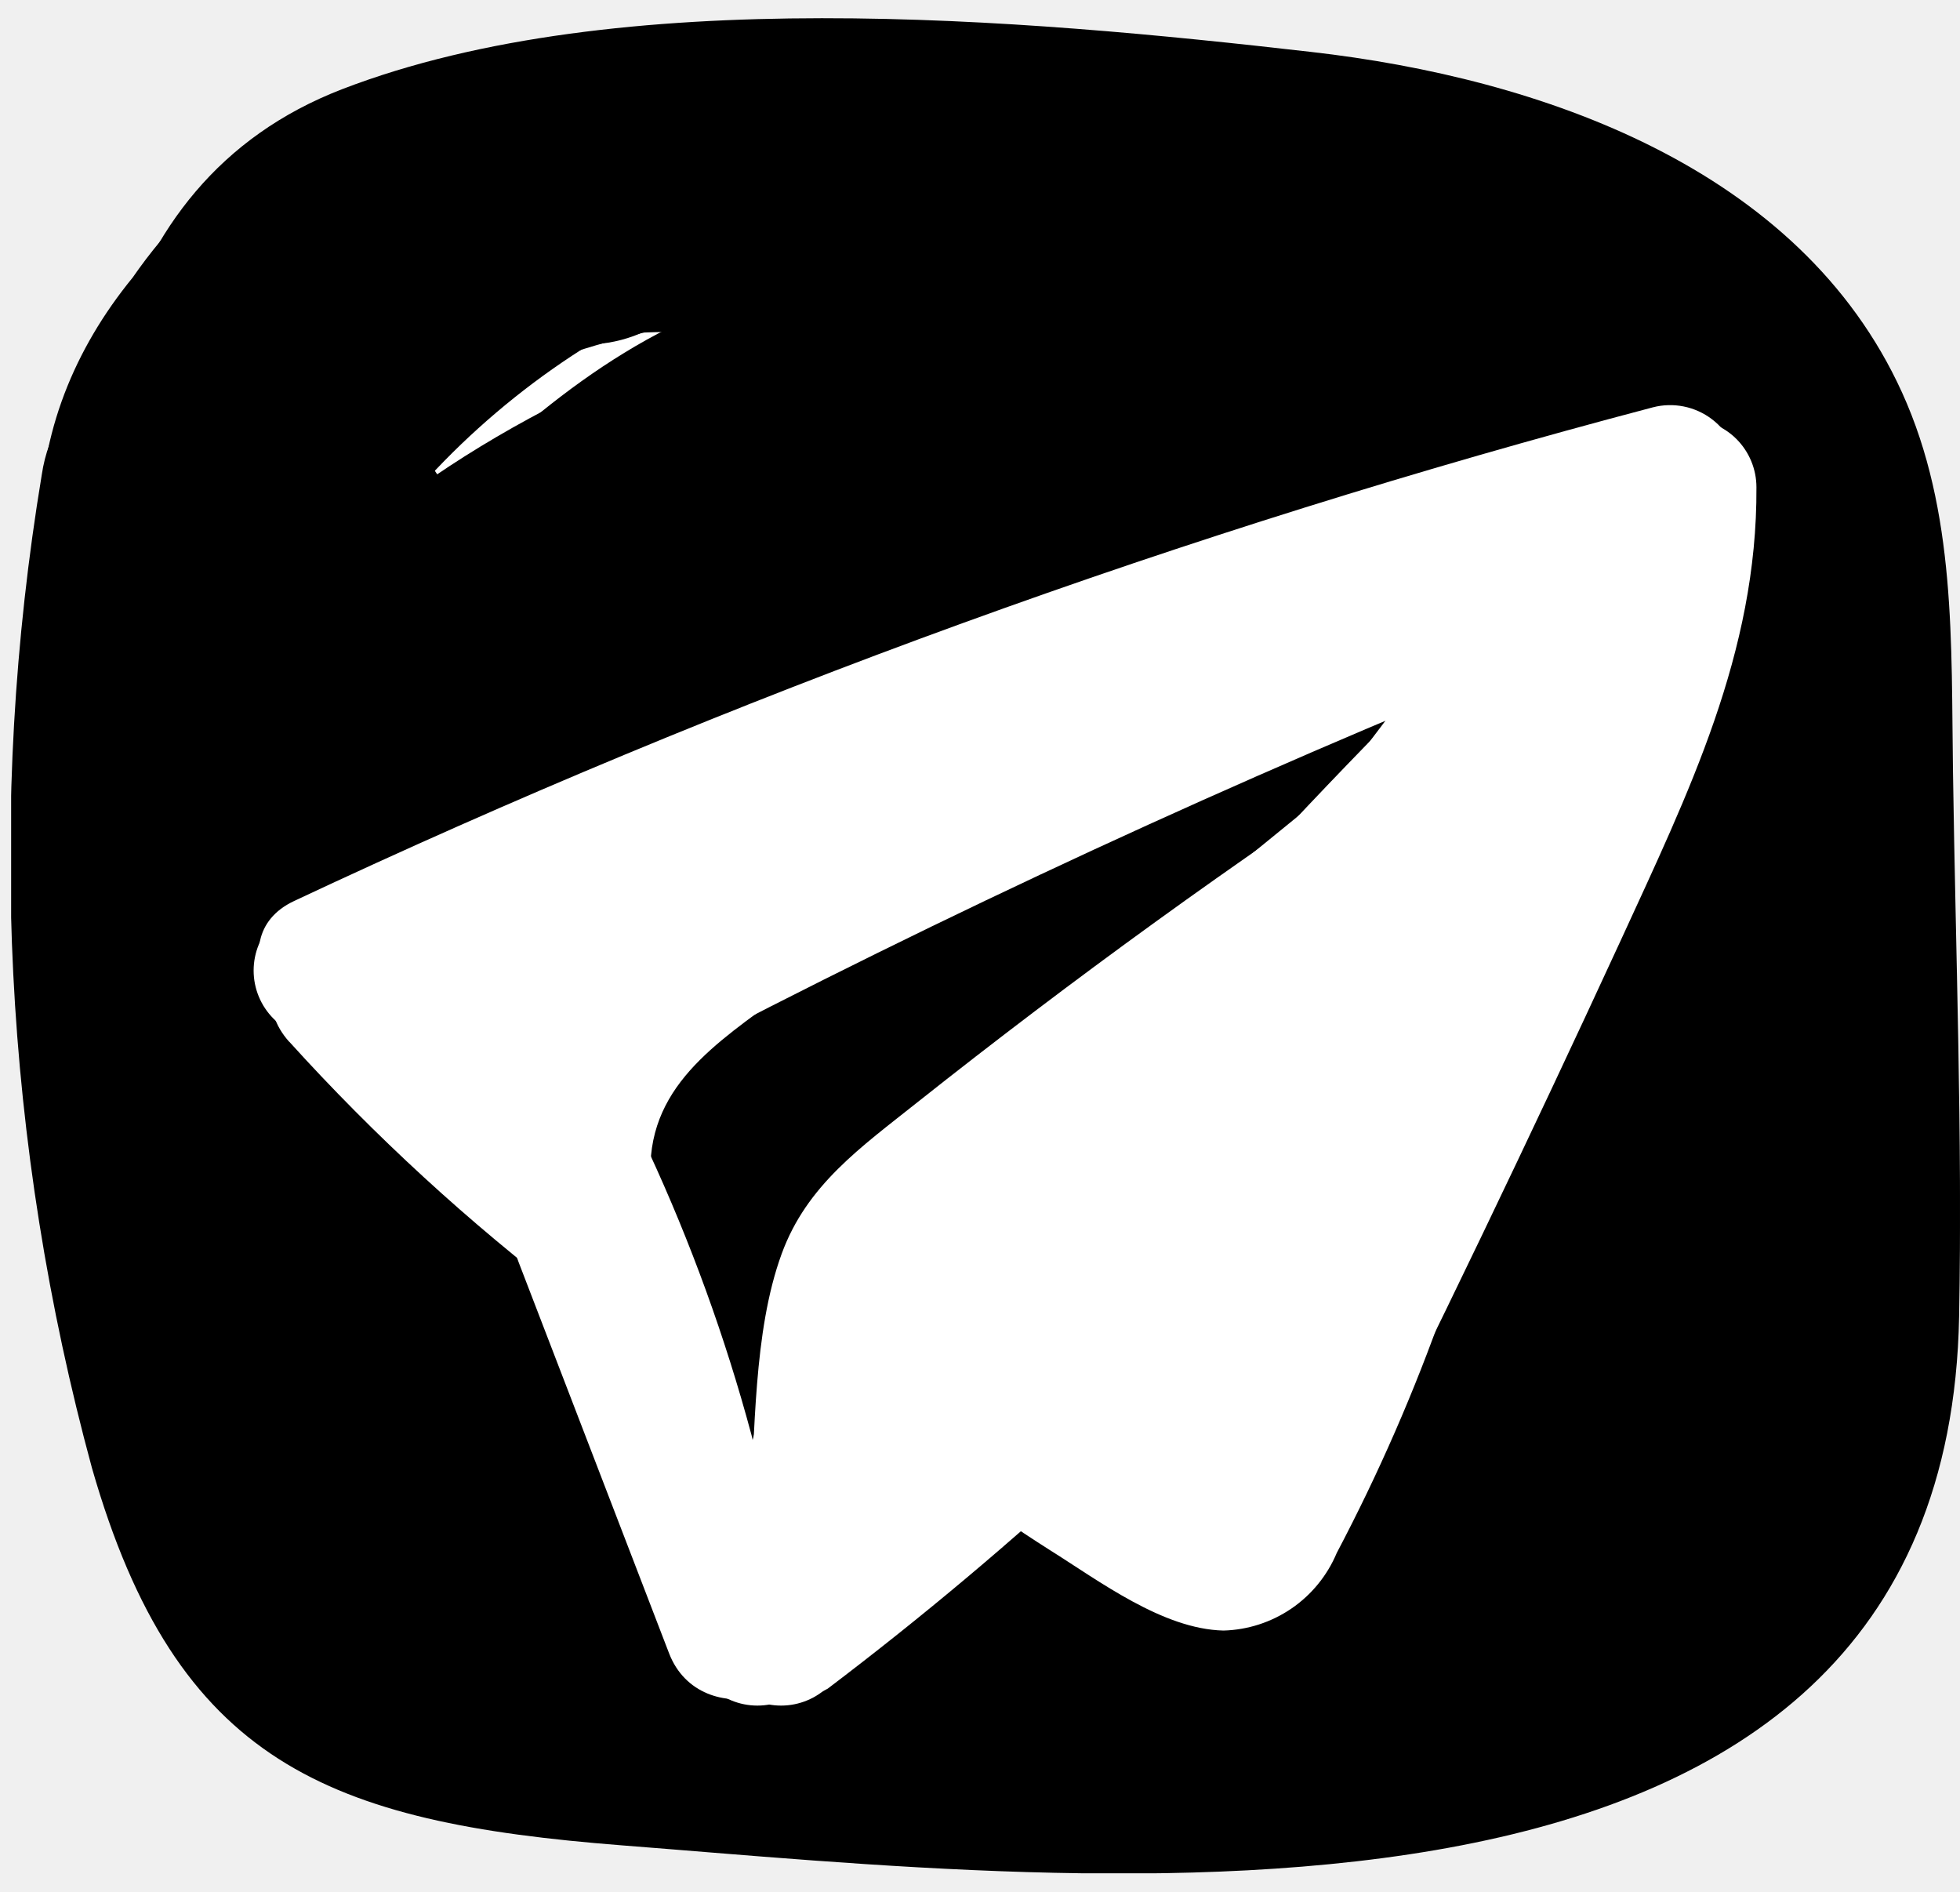
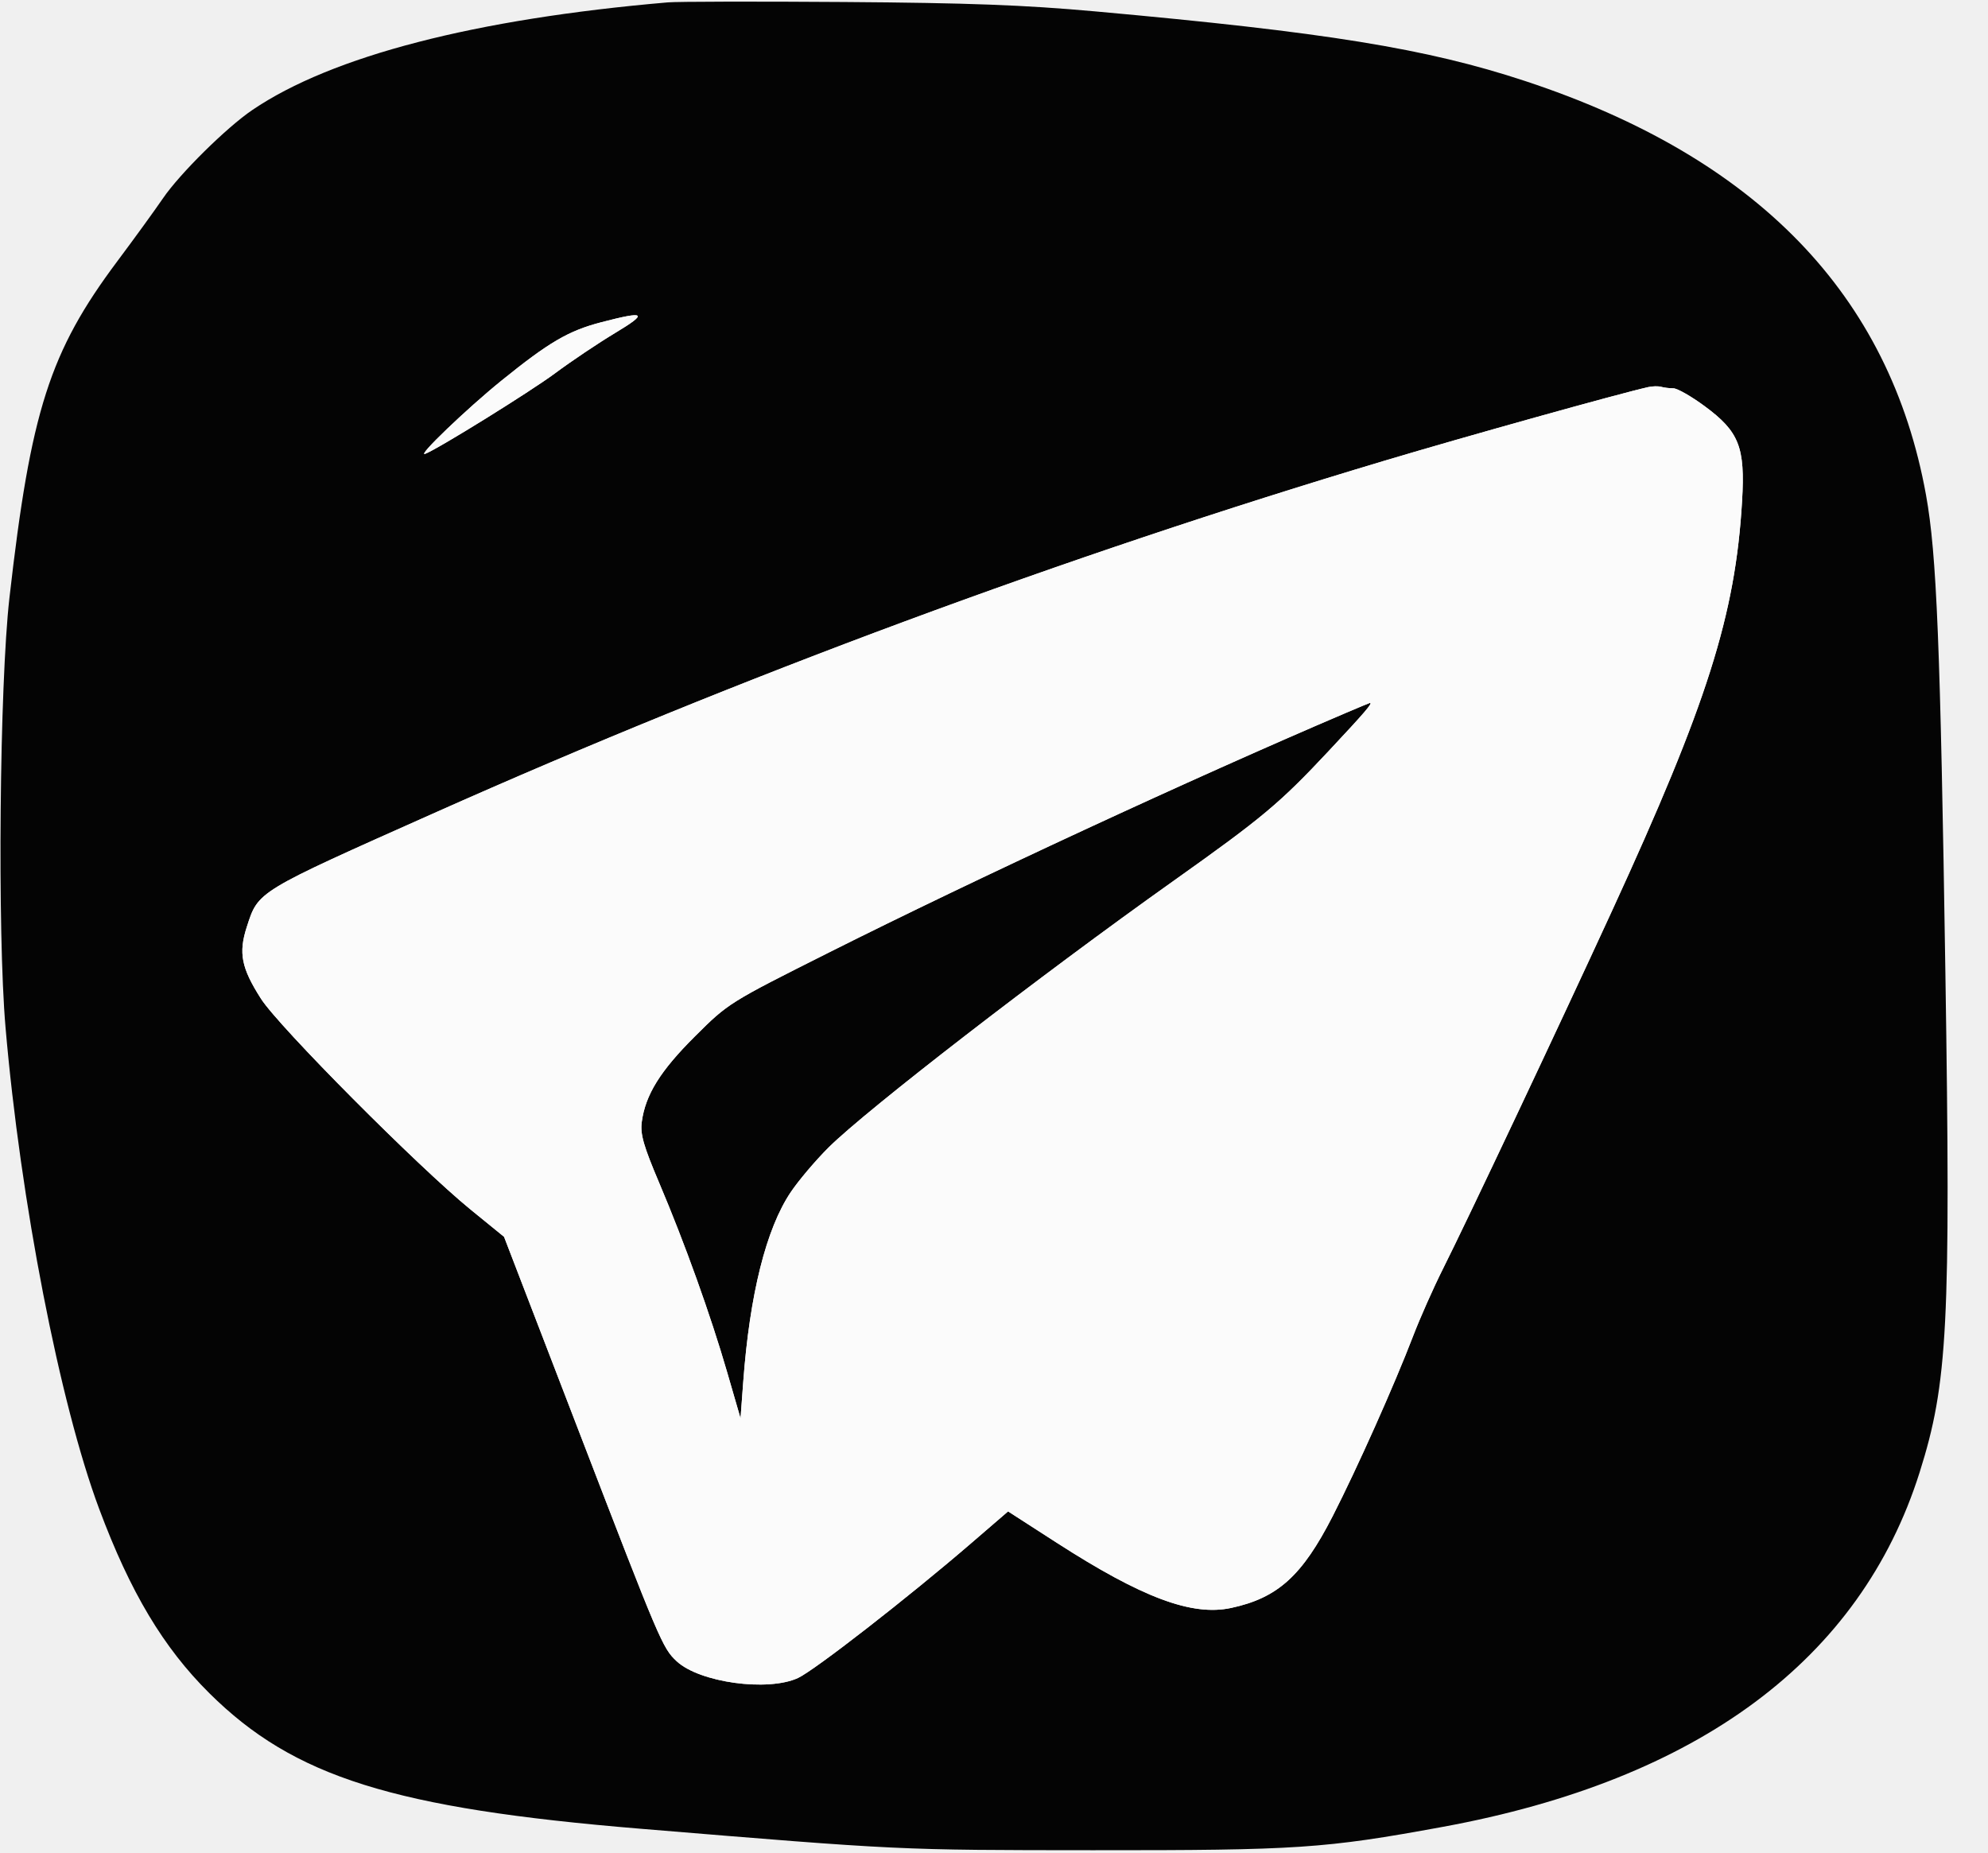
- <svg xmlns="http://www.w3.org/2000/svg" width="57" height="55" viewBox="0 0 57 55" fill="none">
-   <g clip-path="url(#clip0_1_30643)">
-     <path d="M10.543 20.228C10.271 16.852 9.761 13.244 12.393 10.808C14.995 8.396 19.449 9.066 22.793 9.047C27.18 9.021 31.632 8.864 36.01 9.23C43.365 9.846 48.471 12.178 48.841 19.963C49.097 25.339 48.991 30.766 49.035 36.146C49.067 40.144 49.602 42.922 44.898 45.074C42.916 45.982 40.347 45.756 38.234 45.849C32.789 46.09 27.301 46.166 21.856 45.936C18.323 45.785 13.544 46.162 11.046 42.928C9.822 41.342 9.538 37.651 9.178 35.8C7.946 29.236 7.84 22.51 8.867 15.911C9.604 10.919 1.965 8.765 1.215 13.803C-0.382 23.425 0.115 33.278 2.675 42.69C5.138 51.281 9.547 52.991 18.084 53.66C31.718 54.717 56.608 57.726 56.974 38.286C57.073 33.023 56.874 27.723 56.796 22.46C56.74 18.718 56.894 14.886 55.313 11.41C52.342 4.875 44.791 2.268 38.131 1.51C29.717 0.546 17.983 -0.501 9.956 2.591C2.751 5.367 2.069 13.465 2.612 20.228C3.019 25.281 10.952 25.324 10.543 20.228Z" fill="black" />
-     <path d="M18.544 11.066C13.778 14.35 6.772 19.203 5.478 25.2C5.308 25.875 5.316 26.581 5.501 27.251C5.686 27.922 6.041 28.532 6.533 29.024C7.024 29.515 7.635 29.871 8.305 30.056C8.975 30.241 9.682 30.249 10.356 30.079C14.346 29.21 15.365 24.456 17.147 21.336C19.19 17.757 22.09 13.009 26.445 12.206C31.457 11.281 29.334 3.636 24.337 4.559C19.975 5.365 16.682 8.501 14.012 11.865C12.638 13.592 11.397 15.42 10.299 17.334C9.689 18.399 9.124 19.491 8.581 20.592L8.053 21.698C7.237 22.875 7.302 23.12 8.249 22.431L13.126 27.308C13.919 23.657 19.675 19.891 22.546 17.914C26.723 15.038 22.761 8.161 18.544 11.066Z" fill="black" />
-     <path d="M18.248 4.789C13.425 9.449 10.305 15.593 9.389 22.237C8.472 28.881 9.813 35.64 13.194 41.432C15.67 45.895 22.521 41.901 20.042 37.43C17.517 33.16 16.519 28.157 17.212 23.245C17.905 18.332 20.248 13.802 23.856 10.396C27.48 6.792 21.874 1.184 18.248 4.789Z" fill="black" />
-     <path d="M12.568 6.175C8.671 10.231 3.845 17.355 5.449 23.364C6.22 26.259 8.001 26.437 9.885 28.302C12.405 30.792 13.631 34.527 16.347 37.169L21.955 31.561C18.426 28.704 14.609 25.409 10.113 24.344C9.437 24.153 8.723 24.147 8.044 24.327C7.366 24.506 6.748 24.864 6.255 25.364C0.564 32.56 9.727 48.337 17.707 50.379C18.381 50.549 19.088 50.541 19.758 50.356C20.428 50.171 21.038 49.815 21.53 49.324C22.021 48.832 22.377 48.221 22.562 47.551C22.747 46.882 22.755 46.175 22.585 45.501C22.41 44.064 21.768 42.724 20.756 41.689C19.745 40.653 18.421 39.979 16.988 39.77C16.15 39.566 15.269 39.639 14.476 39.976C13.683 40.314 13.02 40.899 12.586 41.644C12.153 42.389 11.971 43.254 12.069 44.111C12.167 44.967 12.539 45.769 13.13 46.397C16.399 50.201 20.664 50.123 25.363 49.548C32.531 48.67 39.688 47.675 46.849 46.738C51.739 46.098 52.12 38.797 46.849 38.808C40.892 38.821 35.303 39.243 30.083 42.334C27.246 44.014 27.642 48.796 31.029 49.582C38.024 51.204 46.747 47.203 50.484 40.943C54.854 33.628 47.854 22.8 46.094 15.566C45.037 11.205 38.296 12.166 38.305 16.624C38.324 22.654 37.265 33.64 42.301 38.183C42.933 38.781 43.739 39.164 44.602 39.275C45.465 39.386 46.342 39.221 47.105 38.803C52.511 35.989 51.957 24.785 51.542 19.715C51.059 13.836 49.106 5.97 41.669 6.555C34.928 7.084 31.096 14.845 29.52 20.507C28.066 25.747 25.666 35.73 31.396 39.128C32.002 39.484 32.693 39.672 33.397 39.672C34.1 39.672 34.791 39.484 35.398 39.128C40.684 35.763 39.668 25.955 38.904 20.655C38.212 15.839 36.702 6.325 29.948 6.675C23.516 7.01 19.39 15.724 17.805 20.957C16.436 25.479 14.677 35.044 19.592 38.204C30.704 45.341 39.997 16.88 32.389 9.656C20.721 -1.44 8.894 23.683 10.271 32.9C12.974 50.994 40.001 37.215 37.778 23.393C37.603 22.727 37.254 22.119 36.766 21.632C36.278 21.146 35.669 20.798 35.002 20.624C31.037 19.609 28.824 22.362 27.423 25.704C25.453 30.405 33.123 32.456 35.07 27.812L32.894 28.27L30.125 25.501C30.466 27.616 24.276 33.008 22.328 33.24C17.259 33.844 17.948 27.752 19.23 24.3C19.827 22.263 20.874 20.386 22.292 18.806C23.41 17.83 26.355 16.481 27.498 18.623C29.167 21.752 24.145 26.893 23.718 29.419C22.469 30.42 22.459 30.87 23.688 30.77C24.586 31.163 24.86 30.866 24.508 29.879C25.073 29.026 24.709 26.142 24.945 24.998C25.18 23.853 28.116 14.884 29.74 15.33C30.26 15.474 31.234 22.731 31.293 23.364C31.462 25.185 31.474 27.016 31.329 28.839C31.305 29.758 31.189 30.672 30.983 31.568C30.407 33.479 30.543 33.718 31.392 32.284H35.394C34.468 31.74 37.859 18.08 39.79 16.837C40.588 14.938 41.77 15.137 43.336 17.435C43.627 19.302 43.773 21.188 43.772 23.077C43.772 24.149 43.772 31.61 43.099 31.959L47.905 32.576C45.276 30.197 46.242 19.812 46.233 16.625L38.444 17.682C39.682 22.454 41.182 27.153 42.938 31.759C44.911 37.194 39.451 43.404 33.13 41.936L34.077 49.183C38.042 46.836 42.347 46.75 46.841 46.739V38.809L32.946 40.627C29.724 41.047 21.183 43.635 18.737 40.789L14.88 47.416L14.938 47.609L19.815 42.732C17.518 42.144 16.011 39.031 14.961 37.149C14.335 36.027 11.861 30.972 11.863 30.971L8.005 31.991C11.044 32.709 14.002 35.27 16.347 37.169C20.226 40.309 25.695 35.199 21.955 31.561C19.047 28.739 18.232 24.542 15.189 22.008C13.075 20.249 13.36 21.583 13.492 19.603C13.684 16.732 16.318 13.715 18.175 11.782C21.712 8.102 16.112 2.487 12.568 6.175Z" fill="black" />
-     <path d="M26.937 26.186C29.34 26.018 31.606 25.009 33.339 23.336C36.554 20.331 32.215 14.398 28.535 17.11C23.35 20.931 27.659 29.734 29.895 34.344C32.023 38.727 37.134 47.659 43.126 43.213C47.18 40.206 43.229 33.32 39.124 36.365C40.48 35.359 38.913 34.251 38.317 33.259C37.489 31.892 36.762 30.468 36.139 28.997C35.179 26.712 33.806 23.402 34.035 20.877L32.071 24.301L32.537 23.956L27.733 17.73L26.94 18.258C21.942 18.885 21.88 26.823 26.94 26.188L26.937 26.186Z" fill="black" />
-     <path d="M37.307 28.029C34.173 32.084 30.336 35.541 25.979 38.238L31.398 43.663C33.335 40.965 35.433 38.386 37.681 35.941C40.099 33.214 37.824 27.888 33.823 29.314C31.624 30.101 29.542 31.18 27.631 32.523C26.144 33.554 23.963 35.704 22.126 36.007L26.604 37.829C27.099 39.108 27.559 39.081 27.987 37.748C30.831 33.494 23.965 29.52 21.139 33.745C19.672 35.939 17.93 39.359 19.757 41.831C20.226 42.557 20.908 43.121 21.709 43.447C22.51 43.773 23.391 43.846 24.235 43.654C28.625 42.931 31.788 38.439 35.931 36.961L32.073 30.334C29.38 33.288 26.868 36.403 24.55 39.66C22.27 42.964 26.724 47.127 29.976 45.085C35.452 41.629 40.255 37.205 44.149 32.031C47.246 27.978 40.361 24.023 37.302 28.029H37.307Z" fill="black" />
-     <path d="M31.553 13.441C33.831 14.002 36.09 14.627 38.33 15.318C39.344 15.598 40.427 15.463 41.342 14.944C42.257 14.424 42.928 13.563 43.207 12.549C43.487 11.535 43.352 10.451 42.833 9.536C42.313 8.621 41.452 7.951 40.438 7.671C38.196 6.981 35.937 6.356 33.661 5.794C32.647 5.536 31.573 5.681 30.663 6.198C29.753 6.716 29.08 7.566 28.784 8.57C28.517 9.583 28.657 10.661 29.175 11.573C29.692 12.485 30.546 13.158 31.553 13.448V13.441Z" fill="black" />
-     <path d="M21.025 25.521C20.569 27.536 20.599 29.63 21.111 31.631C21.249 32.133 21.485 32.603 21.805 33.014C22.125 33.425 22.523 33.769 22.976 34.026C23.429 34.283 23.928 34.449 24.445 34.513C24.962 34.577 25.486 34.539 25.988 34.401C26.49 34.262 26.96 34.026 27.371 33.706C27.782 33.386 28.126 32.988 28.383 32.535C28.64 32.082 28.806 31.583 28.87 31.066C28.934 30.55 28.896 30.025 28.758 29.523C28.723 29.236 28.66 28.953 28.572 28.677C28.635 29.206 28.655 29.319 28.628 29.014C28.616 28.87 28.608 28.726 28.606 28.582C28.606 28.409 28.527 27.813 28.634 27.716L28.561 28.197C28.591 28.006 28.627 27.817 28.671 27.629C28.95 26.615 28.816 25.532 28.296 24.617C27.777 23.702 26.916 23.032 25.902 22.752C24.888 22.473 23.804 22.607 22.89 23.126C21.975 23.646 21.304 24.507 21.025 25.521Z" fill="black" />
-     <path d="M9.402 19.682C9.146 16.858 9.745 14.022 11.12 11.543C13.22 7.768 7.866 3.141 4.897 6.739C2.485 9.489 1.192 13.043 1.274 16.7L9.062 15.643C8.63 13.546 10.827 12.038 12.367 11.119C16.732 8.499 12.75 1.64 8.358 4.275C3.468 7.206 0.203 11.875 1.415 17.756C2.321 22.147 9.326 21.142 9.204 16.699C9.074 15.136 9.538 13.581 10.503 12.345L4.277 7.541C2.179 11.228 1.204 15.448 1.472 19.682C1.816 24.746 9.748 24.785 9.402 19.682Z" fill="black" />
-     <path d="M10.546 29.622C22.956 23.809 35.868 19.138 49.125 15.665L46.613 13.754C46.861 22.912 38.605 33.801 33.777 41.245C32.384 43.392 35.815 45.381 37.2 43.246C42.545 35.01 50.855 23.995 50.578 13.757C50.574 13.453 50.5 13.154 50.363 12.883C50.226 12.611 50.029 12.375 49.787 12.191C49.546 12.007 49.265 11.88 48.967 11.82C48.669 11.76 48.361 11.768 48.067 11.845C34.486 15.422 21.259 20.228 8.549 26.202C6.242 27.284 8.252 30.703 10.55 29.625L10.546 29.622Z" fill="white" />
-     <path d="M8.41 30.289C10.899 33.039 13.639 35.553 16.592 37.799C17.047 38.06 17.587 38.133 18.094 37.999C18.602 37.866 19.037 37.539 19.304 37.087C19.557 36.631 19.625 36.094 19.492 35.589C19.36 35.084 19.038 34.649 18.593 34.375C15.927 32.311 13.457 30.006 11.213 27.489C9.504 25.588 6.706 28.399 8.41 30.293V30.289Z" fill="white" />
-     <path d="M15.078 36.691L19.458 48.076C20.365 50.433 24.2 49.41 23.282 47.019L18.902 35.635C17.995 33.279 14.159 34.3 15.078 36.691Z" fill="white" />
-     <path d="M24.513 47.245L26.658 39.516C26.727 39.264 26.747 39.002 26.715 38.744C26.683 38.485 26.6 38.236 26.472 38.009C26.344 37.783 26.172 37.584 25.967 37.423C25.761 37.263 25.526 37.145 25.276 37.076C25.024 37.006 24.762 36.987 24.504 37.019C24.245 37.051 23.996 37.133 23.769 37.262C23.543 37.39 23.344 37.562 23.183 37.767C23.023 37.972 22.905 38.207 22.836 38.458L20.688 46.19C20.619 46.441 20.599 46.703 20.631 46.962C20.663 47.22 20.746 47.47 20.874 47.697C21.134 48.154 21.564 48.49 22.071 48.63C22.578 48.771 23.12 48.704 23.578 48.444C24.035 48.185 24.371 47.754 24.512 47.247L24.513 47.245Z" fill="white" />
-     <path d="M24.068 38.591C27.409 40.567 30.929 42.224 34.581 43.538L33.127 41.626L33.165 42.35C33.297 44.889 37.263 44.905 37.13 42.35L37.092 41.626C37.079 41.196 36.931 40.78 36.671 40.438C36.41 40.095 36.049 39.842 35.638 39.715C32.314 38.504 29.112 36.981 26.075 35.167C25.62 34.901 25.079 34.826 24.57 34.959C24.061 35.092 23.625 35.422 23.359 35.876C23.093 36.33 23.018 36.871 23.151 37.38C23.284 37.89 23.614 38.325 24.068 38.591Z" fill="white" />
-     <path d="M24.073 49.102C26.821 47.02 29.462 44.802 31.985 42.453C32.283 42.14 32.471 41.739 32.521 41.31C32.571 40.88 32.48 40.447 32.263 40.073C32.045 39.7 31.713 39.407 31.315 39.239C30.917 39.07 30.475 39.036 30.055 39.14L26.404 40.443L28.332 43.758L29.979 41.954C30.273 41.64 30.458 41.239 30.507 40.811C30.555 40.383 30.464 39.952 30.248 39.58C30.031 39.207 29.701 38.915 29.305 38.746C28.909 38.577 28.469 38.54 28.05 38.64C27.266 38.769 26.517 39.056 25.848 39.485C25.179 39.914 24.605 40.475 24.162 41.134C22.621 43.167 26.063 45.146 27.585 43.135C27.781 42.928 28.016 42.761 28.277 42.646C28.537 42.531 28.819 42.469 29.104 42.464L27.175 39.149L25.529 40.953C24.29 42.311 25.477 44.974 27.458 44.267L31.11 42.964L29.18 39.649C26.915 41.777 24.542 43.788 22.073 45.676C21.631 45.953 21.312 46.388 21.18 46.892C21.048 47.396 21.113 47.931 21.361 48.389C21.629 48.841 22.064 49.169 22.572 49.302C23.079 49.435 23.619 49.364 24.073 49.102Z" fill="white" />
-     <path d="M24.947 40.902C26.697 42.43 28.561 43.823 30.522 45.068C31.96 45.967 33.81 47.373 35.58 47.414C36.288 47.395 36.975 47.172 37.56 46.772C38.144 46.372 38.6 45.812 38.874 45.159C40.093 42.847 41.139 40.449 42.006 37.984C42.939 35.605 39.108 34.578 38.183 36.926C37.608 38.388 37.005 39.834 36.348 41.267C36.149 41.939 35.846 42.576 35.449 43.154L35.741 43.449C35.329 43.244 34.921 43.029 34.516 42.804C32.101 41.476 29.833 39.895 27.752 38.088C25.828 36.429 23.011 39.222 24.947 40.893V40.902Z" fill="white" />
-     <path d="M38.938 44.406C41.758 38.767 44.486 33.089 47.122 27.371C49.096 23.068 51.107 18.993 51.08 14.169C51.08 13.643 50.871 13.139 50.5 12.767C50.128 12.395 49.623 12.187 49.098 12.187C48.572 12.187 48.068 12.395 47.696 12.767C47.324 13.139 47.115 13.643 47.115 14.169C47.144 19.588 44.067 24.626 41.828 29.404C39.782 33.766 37.677 38.101 35.515 42.409C34.377 44.685 37.796 46.695 38.938 44.41V44.406Z" fill="white" />
-     <path d="M18.584 35.371C27.201 27.352 37.147 20.893 47.978 16.282C50.316 15.279 48.298 11.862 45.975 12.857C34.845 17.63 24.628 24.299 15.779 32.568C13.908 34.31 16.716 37.109 18.584 35.371Z" fill="white" />
-     <path d="M15.582 32.536C19.459 29.608 23.575 27.013 27.887 24.777C28.256 24.552 28.541 24.213 28.701 23.812C28.861 23.411 28.887 22.968 28.774 22.552C28.661 22.135 28.416 21.766 28.076 21.5C27.736 21.234 27.319 21.085 26.887 21.076C21.805 21.419 16.642 24.93 12.269 27.345C10.013 28.591 11.998 31.873 14.27 30.769L19.133 28.415C21.145 27.437 19.735 24.094 17.605 24.791C16.52 25.152 15.456 25.569 14.414 26.039C12.089 27.078 14.104 30.496 16.416 29.463C17.143 29.124 17.894 28.84 18.663 28.615L17.136 24.991L12.269 27.358L14.27 30.782C16.173 29.732 18.091 28.714 20.039 27.751C22.123 26.72 24.541 25.213 26.887 25.054L25.885 21.36C21.573 23.596 17.457 26.192 13.582 29.12C11.57 30.639 13.543 34.083 15.582 32.543V32.536Z" fill="white" />
-     <path d="M15.308 33.568C15.184 35.621 15.642 37.667 16.63 39.471C17.831 41.724 21.256 39.724 20.054 37.47C19.422 36.272 19.151 34.917 19.273 33.568C19.273 33.043 19.064 32.538 18.692 32.167C18.321 31.795 17.816 31.586 17.291 31.586C16.765 31.586 16.261 31.795 15.889 32.167C15.517 32.538 15.308 33.043 15.308 33.568Z" fill="white" />
-     <path d="M27.713 37.665C28.646 35.683 31.004 34.316 32.651 32.975L38.289 28.381L48.939 19.703C50.922 18.09 48.099 15.3 46.136 16.899L34.232 26.598C31.08 29.167 26.053 31.921 24.29 35.663C23.208 37.959 26.626 39.974 27.713 37.665Z" fill="white" />
-     <path d="M30.425 38.476C31.401 37.129 32.57 35.934 33.895 34.928L30.987 32.689C30.261 34.634 29.851 36.682 29.773 38.756C29.778 39.103 29.873 39.442 30.049 39.741C30.225 40.04 30.476 40.288 30.777 40.461C31.077 40.634 31.418 40.727 31.764 40.729C32.111 40.731 32.453 40.643 32.756 40.474C33.415 40.147 34 39.689 34.475 39.127C34.95 38.565 35.304 37.911 35.517 37.207C36.331 34.783 32.503 33.743 31.693 36.15C31.615 36.361 31.49 36.551 31.327 36.707C31.165 36.863 30.969 36.979 30.755 37.048L33.738 38.76C33.824 37.042 34.187 35.35 34.811 33.748C35.396 32.204 33.257 30.483 31.903 31.509C30.031 32.909 28.382 34.584 27.013 36.479C26.752 36.934 26.68 37.473 26.813 37.981C26.946 38.489 27.273 38.923 27.724 39.192C28.181 39.446 28.718 39.513 29.224 39.38C29.729 39.248 30.164 38.925 30.437 38.48L30.425 38.476Z" fill="white" />
-     <path d="M37.834 26.036L33.833 35.918C32.876 38.282 36.711 39.311 37.657 36.975L41.657 27.093C42.614 24.729 38.78 23.7 37.834 26.036Z" fill="white" />
-     <path d="M41.965 23.26L39.387 29.208C39.139 29.665 39.074 30.201 39.206 30.704C39.338 31.208 39.657 31.643 40.098 31.92C40.553 32.181 41.093 32.253 41.601 32.12C42.108 31.987 42.543 31.66 42.812 31.209L45.389 25.261C45.638 24.803 45.703 24.268 45.571 23.764C45.438 23.26 45.119 22.826 44.678 22.549C44.223 22.288 43.683 22.215 43.175 22.349C42.668 22.482 42.233 22.809 41.965 23.26Z" fill="white" />
-     <path d="M14.373 34.726C16.552 38.218 18.088 42.071 18.91 46.103C19.05 46.61 19.386 47.041 19.844 47.3C20.302 47.56 20.844 47.627 21.351 47.486C21.858 47.346 22.288 47.01 22.548 46.553C22.807 46.095 22.874 45.553 22.734 45.046C21.605 40.733 20.371 36.421 17.797 32.721C16.344 30.641 12.907 32.621 14.373 34.722V34.726Z" fill="white" />
-     <path d="M25.753 44.084C25.897 42.276 25.708 39.675 26.388 37.996C27.261 35.837 30.871 33.747 32.556 32.469C35.868 29.958 39.277 27.585 42.75 25.302C44.873 23.904 42.889 20.47 40.749 21.877C35.907 25.061 31.217 28.454 26.678 32.054C25.045 33.355 23.464 34.453 22.732 36.46C21.894 38.755 21.979 41.693 21.788 44.084C21.585 46.628 25.55 46.615 25.753 44.084Z" fill="white" />
-     <path d="M22.026 49.596C22.552 49.596 23.056 49.387 23.428 49.015C23.8 48.643 24.009 48.139 24.009 47.613C24.009 47.088 23.8 46.583 23.428 46.212C23.056 45.84 22.552 45.631 22.026 45.631C21.5 45.631 20.996 45.84 20.624 46.212C20.252 46.583 20.044 47.088 20.044 47.613C20.044 48.139 20.252 48.643 20.624 49.015C20.996 49.387 21.5 49.596 22.026 49.596Z" fill="white" />
-     <path d="M9.615 30.115C10.141 30.115 10.645 29.907 11.017 29.535C11.389 29.163 11.598 28.659 11.598 28.133C11.598 27.607 11.389 27.103 11.017 26.731C10.645 26.359 10.141 26.15 9.615 26.15C9.09 26.15 8.585 26.359 8.213 26.731C7.842 27.103 7.633 27.607 7.633 28.133C7.633 28.659 7.842 29.163 8.213 29.535C8.585 29.907 9.09 30.115 9.615 30.115Z" fill="white" />
-     <path d="M9.359 30.204H9.445C9.971 30.204 10.475 29.995 10.847 29.624C11.219 29.252 11.427 28.748 11.427 28.222C11.427 27.696 11.219 27.192 10.847 26.82C10.475 26.448 9.971 26.239 9.445 26.239H9.359C8.833 26.239 8.329 26.448 7.957 26.82C7.585 27.192 7.376 27.696 7.376 28.222C7.376 28.748 7.585 29.252 7.957 29.624C8.329 29.995 8.833 30.204 9.359 30.204Z" fill="white" />
-     <path d="M22.548 49.43C23.074 49.43 23.578 49.221 23.95 48.849C24.322 48.477 24.531 47.973 24.531 47.447C24.531 46.922 24.322 46.417 23.95 46.045C23.578 45.674 23.074 45.465 22.548 45.465C22.023 45.465 21.518 45.674 21.147 46.045C20.775 46.417 20.566 46.922 20.566 47.447C20.566 47.973 20.775 48.477 21.147 48.849C21.518 49.221 22.023 49.43 22.548 49.43Z" fill="white" />
-     <path d="M22.715 49.596C23.241 49.596 23.745 49.387 24.117 49.015C24.489 48.643 24.697 48.139 24.697 47.613C24.697 47.088 24.489 46.583 24.117 46.212C23.745 45.84 23.241 45.631 22.715 45.631C22.189 45.631 21.685 45.84 21.313 46.212C20.941 46.583 20.732 47.088 20.732 47.613C20.732 48.139 20.941 48.643 21.313 49.015C21.685 49.387 22.189 49.596 22.715 49.596Z" fill="white" />
-     <path d="M43.676 18.288L44.04 18.322C43.853 18.305 44.395 18.299 44.1 18.312L44.281 18.413L43.969 18.099C43.898 17.939 44.046 17.191 43.883 17.609L47.777 18.137C47.736 17.528 47.566 16.935 47.276 16.398C46.986 15.86 46.584 15.392 46.097 15.024C45.61 14.655 45.05 14.396 44.454 14.264C43.858 14.132 43.24 14.129 42.643 14.257C42.226 14.374 41.858 14.624 41.596 14.969C41.333 15.314 41.191 15.736 41.19 16.169C41.207 16.598 41.356 17.012 41.616 17.354C41.876 17.695 42.234 17.949 42.643 18.08C42.3 17.948 42.812 18.199 42.842 18.213C42.56 18.043 42.974 18.345 43.023 18.379C43.287 18.617 42.994 18.23 43.179 18.568C43.218 18.641 43.434 19.118 43.311 18.773L46.934 17.245C46.53 16.472 45.913 15.831 45.156 15.398C44.4 14.964 43.534 14.758 42.663 14.801C42.182 14.8 41.718 14.973 41.355 15.289C40.992 15.604 40.757 16.041 40.692 16.517C40.628 16.994 40.738 17.477 41.004 17.878C41.269 18.279 41.671 18.57 42.135 18.696L44.389 19.575C44.897 19.713 45.438 19.645 45.895 19.385C46.352 19.126 46.687 18.696 46.829 18.19C46.954 17.684 46.879 17.149 46.622 16.695C46.364 16.242 45.943 15.904 45.444 15.752L43.189 14.873L42.661 18.766C42.793 18.758 43.208 18.799 42.867 18.732C42.987 18.757 43.105 18.79 43.221 18.832C43.06 18.764 43.041 18.762 43.165 18.832C43.29 18.902 43.275 18.891 43.144 18.785C43.216 18.843 43.283 18.906 43.345 18.974C43.439 19.076 43.432 19.06 43.324 18.929C43.392 19.031 43.452 19.139 43.502 19.251C43.745 19.668 44.13 19.982 44.587 20.135C45.044 20.287 45.541 20.268 45.986 20.081C46.43 19.894 46.79 19.552 47 19.118C47.21 18.685 47.255 18.189 47.127 17.725C46.843 16.93 46.389 16.207 45.795 15.608C45.201 15.008 44.483 14.547 43.69 14.257V18.079C43.455 18.1 43.454 18.107 43.69 18.1C43.454 18.061 43.451 18.068 43.681 18.121L43.543 18.053C43.65 18.104 43.753 18.164 43.85 18.232C43.706 18.121 43.685 18.113 43.787 18.209C43.882 18.31 43.871 18.291 43.756 18.148C43.866 18.35 43.877 18.35 43.789 18.148C43.846 18.375 43.856 18.372 43.817 18.139C43.832 18.61 44.014 19.06 44.329 19.41C44.645 19.759 45.074 19.986 45.541 20.049C46.008 20.113 46.482 20.009 46.88 19.756C47.277 19.503 47.572 19.117 47.712 18.667C47.892 18.099 47.906 17.49 47.751 16.914C47.596 16.338 47.279 15.819 46.838 15.417C45.945 14.698 44.828 14.312 43.681 14.327C43.156 14.329 42.653 14.539 42.281 14.91C41.91 15.281 41.7 15.784 41.698 16.309C41.711 16.831 41.925 17.328 42.294 17.697C42.663 18.066 43.159 18.279 43.681 18.292L43.676 18.288Z" fill="white" />
-     <path d="M42.122 18.489C42.246 18.475 42.371 18.471 42.495 18.479C42.276 18.447 42.283 18.459 42.516 18.513C42.331 18.429 42.343 18.442 42.548 18.552C42.397 18.425 42.406 18.442 42.576 18.6C42.462 18.454 42.47 18.483 42.597 18.689C42.568 18.661 42.548 18.626 42.537 18.587C42.527 18.549 42.528 18.508 42.539 18.47C42.529 18.713 42.539 18.741 42.577 18.55C42.55 18.684 42.511 18.814 42.459 18.94C42.346 19.361 42.374 19.808 42.538 20.212C42.703 20.617 42.995 20.956 43.37 21.179C43.751 21.392 44.19 21.476 44.623 21.421C45.055 21.364 45.459 21.171 45.773 20.868C46.398 20.233 46.751 19.38 46.759 18.488C46.767 17.597 46.428 16.738 45.814 16.092C45.146 15.468 44.291 15.083 43.381 14.995C42.471 14.907 41.558 15.122 40.783 15.607C40.372 15.852 40.064 16.238 39.915 16.693C39.766 17.148 39.787 17.641 39.973 18.082C40.166 18.518 40.506 18.872 40.934 19.082C41.362 19.292 41.85 19.345 42.313 19.231C42.108 19.26 41.849 19.158 42.13 19.278C41.96 19.194 41.937 19.185 42.063 19.252C42.188 19.319 42.169 19.305 42.027 19.194L42.159 19.314C42.046 19.136 42.051 19.141 42.174 19.333C42.017 18.977 42.192 19.618 42.153 19.17C42.164 19.692 42.376 20.19 42.746 20.56C43.115 20.929 43.613 21.141 44.135 21.152C44.659 21.147 45.16 20.936 45.531 20.565C45.901 20.195 46.112 19.694 46.118 19.17C46.091 18.616 45.951 18.074 45.706 17.577C45.461 17.079 45.116 16.638 44.693 16.279C44.221 15.888 43.668 15.606 43.073 15.455C42.479 15.304 41.858 15.288 41.257 15.407L42.784 19.031C42.878 18.98 43.036 18.89 42.847 18.986C43.35 18.722 42.703 19.03 42.996 18.936C43.116 18.936 43.128 18.936 43.021 18.915C42.914 18.894 42.926 18.891 43.044 18.915C43.161 18.939 43.166 18.947 43.075 18.915C43.003 18.892 42.941 18.846 42.899 18.783C42.791 18.69 42.758 18.554 42.88 18.758C42.791 18.608 42.815 18.517 42.843 18.731C42.829 18.627 42.888 18.203 42.824 18.37C42.72 18.635 43.363 17.696 42.969 18.066L46.283 19.995C46.496 19.352 46.549 18.668 46.438 18C46.326 17.333 46.054 16.702 45.644 16.164C45.234 15.625 44.7 15.194 44.086 14.909C43.472 14.623 42.798 14.492 42.122 14.526C41.596 14.526 41.092 14.735 40.72 15.106C40.349 15.478 40.14 15.982 40.14 16.508C40.14 17.034 40.349 17.538 40.72 17.91C41.092 18.282 41.596 18.489 42.122 18.489Z" fill="white" />
-     <path d="M37.382 34.964L39.173 31.201C39.398 30.785 39.468 30.303 39.37 29.84C39.272 29.377 39.013 28.964 38.638 28.675C38.263 28.386 37.798 28.24 37.325 28.263C36.853 28.286 36.404 28.476 36.059 28.8C34.209 30.445 31.256 33.04 33.283 35.589C33.657 35.958 34.16 36.165 34.685 36.165C35.21 36.165 35.714 35.958 36.087 35.589C36.447 35.212 36.648 34.71 36.648 34.188C36.648 33.666 36.447 33.163 36.087 32.786L35.968 32.635L36.478 33.51C36.264 34.311 36.264 34.5 36.478 34.077C36.387 34.123 36.445 34.051 36.655 33.859C36.858 33.595 37.093 33.349 37.316 33.104C37.805 32.578 38.319 32.077 38.858 31.603L35.747 29.2L33.956 32.963C33.705 33.42 33.638 33.956 33.771 34.461C33.903 34.965 34.224 35.4 34.667 35.675C35.122 35.936 35.661 36.008 36.169 35.875C36.676 35.742 37.111 35.415 37.379 34.964H37.382Z" fill="white" />
-     <path d="M33.175 38.007C32.752 38.66 32.528 39.423 32.532 40.201C32.532 40.727 32.741 41.231 33.112 41.603C33.484 41.975 33.989 42.184 34.514 42.184C35.04 42.184 35.544 41.975 35.916 41.603C36.288 41.231 36.497 40.727 36.497 40.201C36.503 39.748 36.347 40.385 36.599 40.009C36.73 39.785 36.816 39.536 36.851 39.278C36.887 39.02 36.871 38.758 36.805 38.506C36.739 38.254 36.624 38.018 36.467 37.81C36.31 37.603 36.113 37.428 35.888 37.297C35.663 37.165 35.415 37.079 35.157 37.044C34.899 37.008 34.637 37.024 34.385 37.09C34.133 37.156 33.896 37.271 33.689 37.428C33.481 37.586 33.307 37.782 33.175 38.007Z" fill="white" />
-     <path d="M37.788 31.084L36.911 32.802C36.658 33.259 36.591 33.796 36.723 34.301C36.855 34.806 37.178 35.241 37.623 35.514C38.078 35.775 38.617 35.846 39.124 35.713C39.631 35.58 40.066 35.253 40.334 34.803L41.211 33.085C41.464 32.629 41.532 32.092 41.399 31.587C41.267 31.081 40.945 30.647 40.5 30.373C40.045 30.113 39.506 30.042 38.998 30.175C38.491 30.308 38.057 30.634 37.788 31.084Z" fill="white" />
-     <path d="M27.806 24.514L30.916 23.324C31.416 23.172 31.838 22.834 32.096 22.379C32.353 21.924 32.426 21.388 32.3 20.881C32.156 20.376 31.82 19.948 31.364 19.689C30.908 19.429 30.368 19.36 29.861 19.495L26.753 20.685C26.253 20.837 25.831 21.176 25.573 21.63C25.316 22.084 25.242 22.62 25.367 23.128C25.51 23.632 25.846 24.061 26.303 24.32C26.759 24.579 27.299 24.65 27.806 24.514Z" fill="white" />
-     <path d="M12.967 16.417C16.357 13.33 20.333 10.955 24.658 9.433C25.165 9.293 25.595 8.957 25.855 8.5C26.114 8.042 26.181 7.5 26.041 6.993C25.901 6.486 25.565 6.055 25.107 5.796C24.649 5.537 24.107 5.47 23.6 5.61C18.919 6.799 15.341 9.921 11.902 13.153C11.661 13.399 11.487 13.705 11.399 14.039C11.311 14.373 11.311 14.724 11.399 15.058C11.488 15.392 11.661 15.697 11.902 15.944C12.144 16.191 12.445 16.371 12.777 16.466C15.35 16.995 17.827 15.552 20.065 14.394C22.156 13.311 25.169 11.992 26.217 9.733C26.688 8.721 26.417 7.017 25.028 6.826C22.7 6.495 20.639 7.612 18.544 8.555C15.968 9.726 13.482 11.084 11.105 12.62C8.963 13.992 10.949 17.424 13.106 16.043C14.827 14.933 16.604 13.914 18.43 12.989C19.647 12.377 22.6 10.448 23.981 10.645L22.791 7.738C22.131 9.169 19.793 10.057 18.462 10.768C17.357 11.358 15.119 12.912 13.828 12.649L14.703 15.963C17.649 13.187 20.634 10.456 24.652 9.439L23.595 5.615C18.626 7.351 14.058 10.07 10.164 13.611C8.244 15.3 11.058 18.096 12.967 16.415V16.417Z" fill="white" />
-     <path d="M16.163 21.023C20.403 18.007 25.168 16.469 30.099 14.973C34.968 13.494 32.893 5.837 27.991 7.326C22.468 9.002 16.908 10.8 12.16 14.177C8.037 17.11 11.992 23.991 16.163 21.023Z" fill="black" />
-     <path d="M18.32 9.693C21.067 9.498 23.814 10.054 26.269 11.302C30.796 13.645 34.811 6.808 30.272 4.455C26.601 2.504 22.473 1.575 18.32 1.763C13.242 2.028 13.211 9.958 18.32 9.693Z" fill="black" />
-     <path d="M17.108 2.087C14.629 2.147 12.211 2.867 10.103 4.172C9.207 4.713 8.556 5.582 8.29 6.595C8.023 7.608 8.161 8.684 8.674 9.597C9.216 10.491 10.085 11.139 11.096 11.405C12.107 11.67 13.182 11.532 14.093 11.019C14.468 10.784 14.855 10.567 15.252 10.371C14.638 10.677 15.238 10.387 15.544 10.293C15.851 10.2 16.186 10.126 16.511 10.05C16.969 9.971 16.946 9.971 16.443 10.05C16.664 10.03 16.885 10.019 17.104 10.016C18.151 10 19.15 9.578 19.89 8.837C20.631 8.097 21.053 7.098 21.069 6.051C21.054 5.004 20.631 4.004 19.891 3.264C19.151 2.524 18.151 2.101 17.104 2.086L17.108 2.087Z" fill="black" />
-     <path d="M4.781 9.437C3.881 11.237 3.246 13.157 2.896 15.139C2.591 17.038 3.369 19.687 5.671 20.016C7.255 20.33 8.893 20.233 10.429 19.734C11.431 19.435 12.278 18.761 12.794 17.852C13.31 16.942 13.455 15.869 13.198 14.856C12.908 13.849 12.236 12.995 11.324 12.477C10.413 11.96 9.335 11.82 8.321 12.087C8.016 12.235 7.689 12.33 7.353 12.368L7.725 12.299C7.26 12.278 7.276 12.302 7.774 12.368L10.55 17.247C10.669 16.478 10.84 15.718 11.061 14.972C11.158 14.651 11.271 14.34 11.378 14.023C11.544 13.601 11.536 13.608 11.353 14.044C11.441 13.841 11.535 13.639 11.635 13.439C12.141 12.526 12.276 11.454 12.01 10.444C11.745 9.435 11.101 8.566 10.211 8.02C9.301 7.504 8.225 7.364 7.213 7.63C6.201 7.895 5.332 8.546 4.792 9.442L4.781 9.437Z" fill="black" />
-     <path d="M10.682 12.959C13.575 11.223 16.751 10.012 20.066 9.379C21.075 9.092 21.931 8.42 22.45 7.508C22.969 6.596 23.11 5.517 22.841 4.503C22.543 3.499 21.868 2.65 20.958 2.134C20.048 1.618 18.973 1.474 17.959 1.734C13.975 2.532 10.159 4.013 6.68 6.111C2.307 8.732 6.29 15.594 10.682 12.959Z" fill="black" />
-     <path d="M11.646 13.7C12.025 13.289 12.416 12.889 12.835 12.51C13.02 12.342 13.208 12.181 13.398 12.021C13.908 11.59 12.67 12.507 13.63 11.845C14.549 11.208 15.521 10.652 16.537 10.184C17.441 9.651 18.098 8.782 18.364 7.767C18.631 6.753 18.486 5.673 17.961 4.765C17.41 3.881 16.542 3.241 15.534 2.976C14.526 2.712 13.456 2.843 12.542 3.343C10.086 4.487 7.88 6.104 6.048 8.101C5.321 8.853 4.914 9.858 4.914 10.904C4.914 11.95 5.321 12.956 6.048 13.707C6.799 14.437 7.805 14.845 8.852 14.845C9.899 14.845 10.905 14.437 11.656 13.707L11.646 13.7Z" fill="black" />
-     <path d="M10.836 15.118C11.936 13.754 13.139 12.476 14.434 11.295L11.32 8.894C10.35 10.194 9.338 11.458 8.296 12.699L11.1 15.504C13.355 12.556 16.299 10.206 19.673 8.66C21.988 7.591 19.976 4.166 17.672 5.236C13.991 6.932 10.775 9.492 8.296 12.699C6.775 14.668 9.429 17.489 11.1 15.504C12.362 14.006 13.577 12.47 14.743 10.895C16.143 9.018 13.214 7.048 11.63 8.492C10.335 9.672 9.132 10.95 8.033 12.314C6.447 14.282 9.233 17.105 10.836 15.118Z" fill="black" />
-     <path d="M16.344 16.742C18.188 14.947 20.958 12.513 23.624 12.192C26.126 11.889 26.157 7.92 23.624 8.227C19.744 8.697 16.278 11.276 13.54 13.939C11.708 15.721 14.512 18.524 16.344 16.742Z" fill="black" />
-     <path d="M22.883 33.833C22.893 33.557 24.319 32.681 24.539 32.512C25.365 31.868 26.194 31.226 27.031 30.597C28.59 29.428 30.177 28.306 31.808 27.244C33.938 25.856 31.953 22.422 29.807 23.819C27.491 25.328 25.275 26.969 23.089 28.658C21.261 30.069 19.012 31.294 18.918 33.836C18.824 36.378 22.789 36.384 22.883 33.836V33.833Z" fill="black" />
-     <path d="M33.153 25.956C34.523 25.288 35.857 24.551 37.152 23.747C39.316 22.403 37.327 18.972 35.151 20.323C33.856 21.127 32.522 21.864 31.152 22.531C30.701 22.8 30.375 23.235 30.241 23.742C30.108 24.249 30.179 24.788 30.439 25.244C30.712 25.69 31.147 26.013 31.653 26.146C32.158 26.279 32.696 26.21 33.153 25.956Z" fill="black" />
-     <path d="M38.967 22.468L40.242 21.666C40.697 21.4 41.027 20.965 41.161 20.456C41.295 19.947 41.221 19.406 40.955 18.951C40.69 18.497 40.255 18.167 39.746 18.033C39.237 17.899 38.696 17.973 38.241 18.238L36.965 19.042C36.74 19.174 36.543 19.348 36.386 19.555C36.228 19.763 36.114 19.999 36.048 20.251C35.982 20.503 35.966 20.766 36.001 21.024C36.037 21.282 36.123 21.53 36.254 21.755C36.386 21.98 36.56 22.176 36.768 22.334C36.975 22.491 37.212 22.606 37.464 22.672C37.715 22.738 37.978 22.753 38.236 22.718C38.494 22.683 38.742 22.597 38.967 22.465V22.468Z" fill="black" />
-     <path d="M21.366 27.112C24.856 24.958 28.833 23.842 32.468 21.983C34.431 20.98 33.037 17.489 30.941 18.36C27.485 19.637 24.191 21.314 21.125 23.357C19.074 24.835 21.051 28.276 23.126 26.782C25.893 24.908 28.869 23.364 31.994 22.182L30.471 18.559C26.831 20.419 22.859 21.532 19.368 23.689C17.201 25.026 19.19 28.457 21.369 27.112H21.366Z" fill="white" />
-     <path d="M22.227 28.13C28.218 24.413 34.509 21.201 41.033 18.526C43.364 17.574 42.344 13.737 39.975 14.702C33.126 17.486 26.52 20.835 20.226 24.714C18.059 26.053 20.048 29.484 22.227 28.137V28.13Z" fill="white" />
-     <path d="M18.871 28.908L30.548 24.202C34.422 22.64 39.231 19.811 43.428 19.597C45.967 19.465 45.981 15.5 43.428 15.632C39.165 15.85 35.209 18.075 31.289 19.654L17.816 25.085C15.48 26.026 16.495 29.863 18.874 28.908H18.871Z" fill="white" />
-     <path d="M22.175 27.789C24.554 26.259 27.052 24.921 29.645 23.788L27.243 20.674C25.786 21.788 24.243 22.785 22.629 23.656C20.709 24.714 22.02 28.098 24.157 27.28C26.333 26.402 28.432 25.344 30.433 24.117L28.43 20.696C26.297 21.981 24.087 23.134 21.812 24.148C19.486 25.184 21.501 28.602 23.814 27.571C26.089 26.558 28.299 25.405 30.433 24.12C30.887 23.855 31.217 23.42 31.35 22.911C31.483 22.402 31.409 21.861 31.143 21.407C30.878 20.953 30.443 20.623 29.934 20.489C29.425 20.356 28.884 20.43 28.43 20.696C26.734 21.763 24.952 22.688 23.102 23.459L24.63 27.082C26.529 26.026 28.341 24.82 30.049 23.477C31.976 21.98 29.52 19.546 27.646 20.363C25.054 21.497 22.557 22.835 20.176 24.365C18.037 25.739 20.022 29.173 22.177 27.789H22.175Z" fill="white" />
-     <path d="M15.434 35.475C16.505 37.828 17.372 40.269 18.027 42.77C18.167 43.278 18.503 43.708 18.961 43.968C19.419 44.227 19.961 44.294 20.468 44.154C20.975 44.013 21.405 43.678 21.665 43.22C21.924 42.762 21.991 42.22 21.851 41.713C21.09 38.886 20.089 36.128 18.858 33.471C17.801 31.154 14.377 33.167 15.434 35.472V35.475Z" fill="white" />
-     <path d="M17.78 31.677C25.976 27.313 34.386 23.363 42.977 19.841C45.307 18.887 44.287 15.05 41.919 16.017C33.01 19.657 24.287 23.741 15.786 28.253C13.531 29.451 15.532 32.879 17.787 31.677H17.78Z" fill="white" />
-     <path d="M39.037 29.704C41.17 27.009 43.077 24.17 44.951 21.293C46.37 19.117 43.006 17.276 41.528 19.292C39.044 22.682 36.433 25.971 33.696 29.159C32.045 31.089 34.837 33.906 36.499 31.964C39.453 28.514 42.272 24.957 44.958 21.293L41.528 19.296C39.842 21.885 38.154 24.479 36.234 26.903C34.666 28.886 37.453 31.707 39.037 29.708V29.704Z" fill="white" />
-     <path d="M36.052 31.506C38.84 28.313 41.74 25.223 44.75 22.235C45.122 21.864 45.331 21.359 45.332 20.833C45.332 20.306 45.123 19.801 44.752 19.429C44.38 19.056 43.875 18.847 43.349 18.847C42.822 18.846 42.318 19.055 41.945 19.427C38.936 22.414 36.037 25.504 33.248 28.698C31.576 30.614 34.37 33.429 36.052 31.502V31.506Z" fill="white" />
-   </g>
-   <defs>
-     <clipPath id="clip0_1_30643">
-       <rect width="56.676" height="53.945" fill="white" transform="translate(0.32373 0.527344)" />
-     </clipPath>
-   </defs>
+ <svg xmlns="http://www.w3.org/2000/svg" width="512" height="477" viewBox="0 0 512 477" version="1.1">
+   <path d="M 172 0.613 C 122.401 4.871, 85.472 14.433, 65 28.318 C 58.327 32.844, 46.307 44.721, 41.969 51.076 C 39.875 54.143, 34.592 61.424, 30.229 67.255 C 12.795 90.559, 7.904 105.817, 2.426 154 C -0.112 176.326, -0.693 239.930, 1.418 264.500 C 5.269 309.340, 15.390 361.395, 25.540 388.565 C 33.562 410.037, 42.080 424.286, 53.913 436.028 C 75.673 457.620, 101.326 465.682, 165 470.940 C 232.224 476.492, 231.040 476.436, 281.500 476.468 C 334.172 476.502, 341.160 476.036, 371.553 470.457 C 437.451 458.362, 479.160 427.369, 494.381 379.189 C 501.647 356.185, 502.415 341.317, 501.026 250.500 C 499.733 166.008, 498.790 142.721, 496.041 127.500 C 486.726 75.919, 452.467 40.544, 392.763 20.858 C 367.355 12.481, 341.475 8.291, 282 2.928 C 263.765 1.284, 249.315 0.744, 217.500 0.518 C 194.950 0.357, 174.475 0.400, 172 0.613 M 154.806 82.999 C 146.406 85.189, 141.369 88.137, 129.180 97.996 C 120.206 105.254, 107.212 117.716, 109.500 116.870 C 112.646 115.706, 136.646 100.820, 143 96.091 C 147.125 93.021, 154.059 88.370, 158.410 85.755 C 167.052 80.559, 166.317 79.997, 154.806 82.999 M 424.500 99.683 C 417.127 101.325, 377.383 112.420, 356.500 118.666 C 274.281 143.257, 190.625 174.267, 112 209.299 C 65.876 229.849, 66.574 229.426, 63.567 238.683 C 61.386 245.398, 62.151 249.269, 67.227 257.211 C 71.828 264.410, 107.780 300.561, 121.217 311.500 L 129.815 318.500 149.059 368.500 C 170.002 422.913, 170.639 424.412, 174.273 427.802 C 180.136 433.273, 197.690 435.702, 205.500 432.123 C 209.722 430.189, 233.953 411.338, 250.063 397.455 L 259.625 389.214 272.063 397.229 C 294.101 411.432, 306.960 416.247, 317.061 414.080 C 329.076 411.504, 335.367 405.817, 343.233 390.425 C 349.557 378.051, 359.131 356.611, 363.940 344.057 C 365.718 339.414, 369.179 331.622, 371.629 326.743 C 377.959 314.139, 401.127 265.083, 415.137 234.617 C 439.717 181.169, 446.948 158.381, 448.666 128.962 C 449.476 115.095, 447.901 111.132, 438.972 104.558 C 435.566 102.051, 431.966 100, 430.972 100 C 429.977 100, 428.564 99.828, 427.832 99.619 C 427.099 99.409, 425.600 99.438, 424.500 99.683 M 346.500 183.641 C 307.038 200.469, 251.380 226.262, 213.561 245.247 C 187.745 258.207, 187.582 258.309, 178.975 266.884 C 170.032 275.795, 166.222 281.928, 165.284 288.921 C 164.862 292.065, 165.724 295.075, 169.788 304.654 C 176.371 320.171, 183.001 338.640, 187.277 353.378 L 190.722 365.251 191.416 355.875 C 193.082 333.330, 197.320 316.409, 203.655 307 C 205.692 303.975, 210.090 298.786, 213.429 295.470 C 223.120 285.843, 268.168 251.033, 302.197 226.875 C 325.214 210.534, 329.603 206.860, 342.250 193.345 C 351.732 183.214, 353.722 180.881, 352.750 181.041 C 352.613 181.064, 349.800 182.233, 346.500 183.641" stroke="none" fill="#040404" fill-rule="evenodd" />
+   <path d="M 154.806 82.999 C 146.406 85.189, 141.369 88.137, 129.180 97.996 C 120.206 105.254, 107.212 117.716, 109.500 116.870 C 112.646 115.706, 136.646 100.820, 143 96.091 C 147.125 93.021, 154.059 88.370, 158.410 85.755 C 167.052 80.559, 166.317 79.997, 154.806 82.999 M 424.500 99.683 C 417.127 101.325, 377.383 112.420, 356.500 118.666 C 274.281 143.257, 190.625 174.267, 112 209.299 C 65.876 229.849, 66.574 229.426, 63.567 238.683 C 61.386 245.398, 62.151 249.269, 67.227 257.211 C 71.828 264.410, 107.780 300.561, 121.217 311.500 L 129.815 318.500 149.059 368.500 C 170.002 422.913, 170.639 424.412, 174.273 427.802 C 180.136 433.273, 197.690 435.702, 205.500 432.123 C 209.722 430.189, 233.953 411.338, 250.063 397.455 L 259.625 389.214 272.063 397.229 C 294.101 411.432, 306.960 416.247, 317.061 414.080 C 329.076 411.504, 335.367 405.817, 343.233 390.425 C 349.557 378.051, 359.131 356.611, 363.940 344.057 C 365.718 339.414, 369.179 331.622, 371.629 326.743 C 377.959 314.139, 401.127 265.083, 415.137 234.617 C 439.717 181.169, 446.948 158.381, 448.666 128.962 C 449.476 115.095, 447.901 111.132, 438.972 104.558 C 435.566 102.051, 431.966 100, 430.972 100 C 429.977 100, 428.564 99.828, 427.832 99.619 C 427.099 99.409, 425.600 99.438, 424.500 99.683 M 346.500 183.641 C 307.038 200.469, 251.380 226.262, 213.561 245.247 C 187.745 258.207, 187.582 258.309, 178.975 266.884 C 170.032 275.795, 166.222 281.928, 165.284 288.921 C 164.862 292.065, 165.724 295.075, 169.788 304.654 C 176.371 320.171, 183.001 338.640, 187.277 353.378 L 190.722 365.251 191.416 355.875 C 193.082 333.330, 197.320 316.409, 203.655 307 C 205.692 303.975, 210.090 298.786, 213.429 295.470 C 223.120 285.843, 268.168 251.033, 302.197 226.875 C 325.214 210.534, 329.603 206.860, 342.250 193.345 C 351.732 183.214, 353.722 180.881, 352.750 181.041 C 352.613 181.064, 349.800 182.233, 346.500 183.641" stroke="none" fill="#fbfbfb" fill-rule="evenodd" />
</svg>
